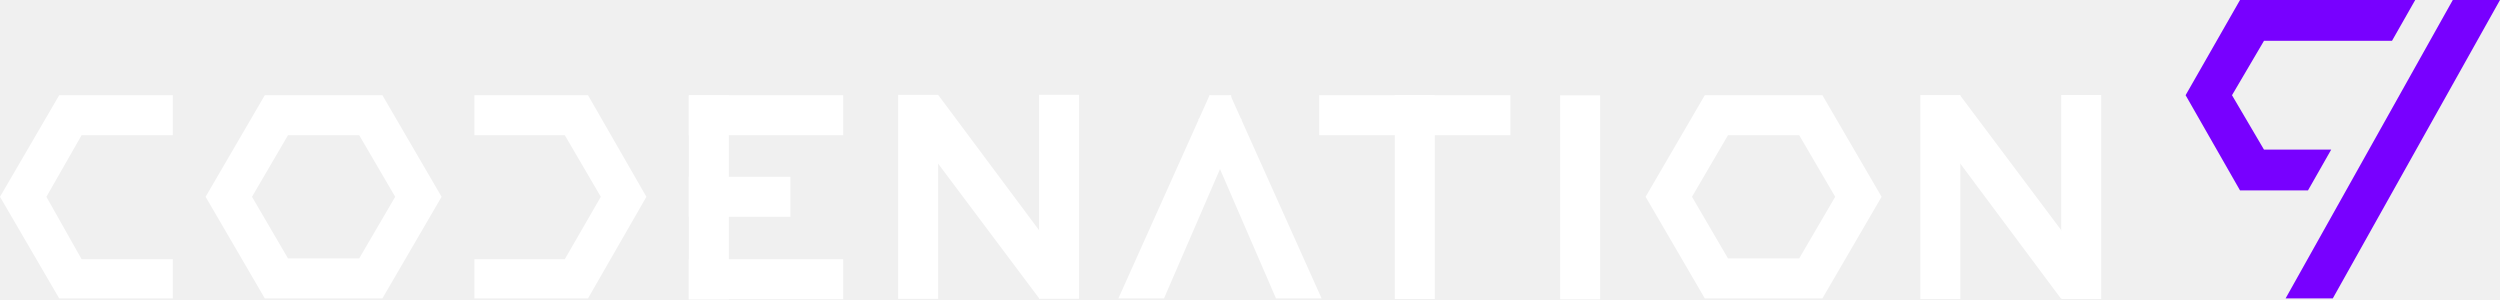
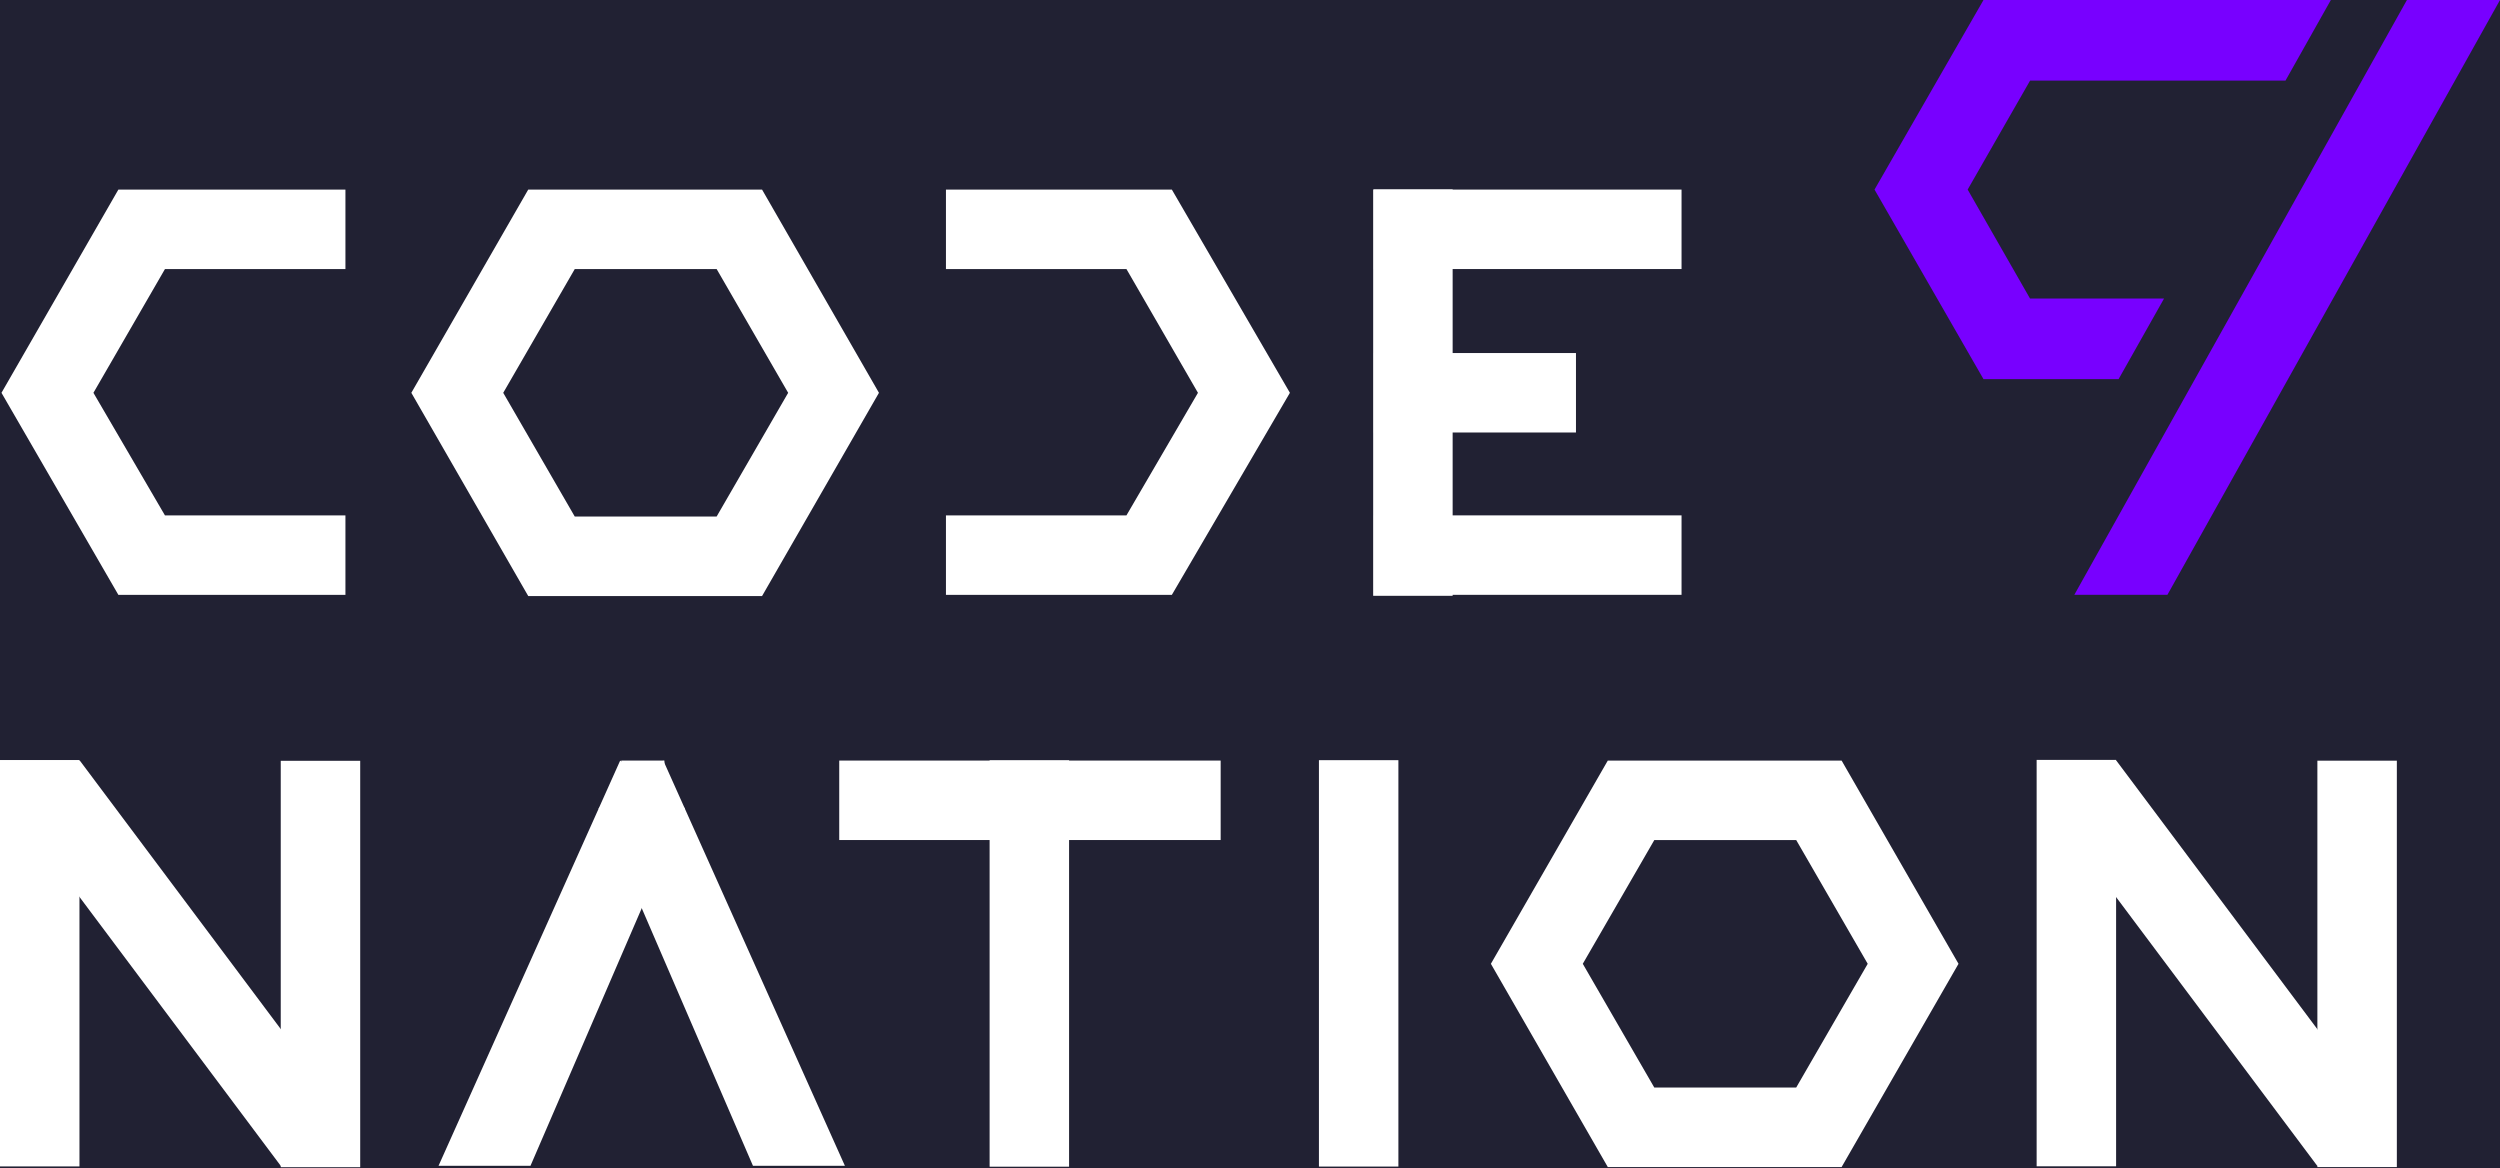
- <svg xmlns="http://www.w3.org/2000/svg" viewBox="0 0 464 55.563">
+ <svg xmlns="http://www.w3.org/2000/svg" viewBox="0 0 277.999 129.791">
+   <rect width="100%" height="120%" fill="#212133" />
  <defs>
-     <style>.a{fill:#fff;}.b{fill:#7800ff;}</style>
+     <style>.a{fill:#7800ff;}.b{fill:#fff;}.c{fill:#000014;}</style>
  </defs>
-   <g transform="translate(0 17.589)">
-     <path class="a" d="M54.208,19.324,60.89,30.757,54.208,42.19H40.993L34.312,30.757l6.682-11.433H54.208M58.514,11.9H36.688L25.7,30.757,36.688,49.614H58.514L69.5,30.757,58.514,11.9Z" transform="translate(12.459 -11.82)" />
-     <path class="a" d="M32.072,42.338H15.145L8.612,30.757l6.533-11.433H32.072V11.9H10.988L0,30.757,10.988,49.614H32.072Z" transform="translate(0 -11.82)" />
-     <path class="a" d="M59.3,19.324H76.078L82.76,30.757,76.078,42.338H59.3v7.276H80.384L91.223,30.757,80.384,11.9H59.3Z" transform="translate(28.749 -11.82)" />
-     <rect class="a" width="18.857" height="7.424" transform="translate(127.841 15.225)" />
-     <rect class="a" width="28.657" height="7.424" transform="translate(127.841 0.08)" />
-     <rect class="a" width="28.657" height="7.424" transform="translate(127.841 30.518)" />
-     <rect class="a" width="37.862" height="7.424" transform="translate(135.274 0.112) rotate(90)" />
-     <rect class="a" width="35.487" height="7.424" transform="translate(244.844 0.08)" />
-     <path class="a" d="M234.208,19.324l6.682,11.433L234.208,42.19H220.993l-6.682-11.433,6.682-11.433h13.215m4.306-7.424H216.688L205.7,30.757l10.988,18.857h21.827L249.5,30.757,238.514,11.9Z" transform="translate(99.723 -11.82)" />
-     <rect class="a" width="37.862" height="7.424" transform="translate(266.303 0.042) rotate(90)" />
-     <rect class="a" width="37.862" height="7.424" transform="translate(296.98 0.1) rotate(90)" />
-     <path class="a" d="M139.8,49.614,156.727,11.9l5.939,4.454-14.4,33.26Z" transform="translate(67.775 -11.82)" />
-     <path class="a" d="M172.666,49.614,155.739,11.9,149.8,16.354l14.4,33.26Z" transform="translate(72.623 -11.82)" />
-     <g transform="translate(166.694)">
-       <rect class="a" width="37.862" height="7.424" transform="translate(7.424 0.02) rotate(90)" />
-       <rect class="a" width="37.862" height="7.424" transform="translate(33.576) rotate(90)" />
-       <path class="a" d="M138.335,49.614,112.5,15.167l7.127-3.267,25.687,34.447Z" transform="translate(-112.154 -11.82)" />
+   <g transform="translate(0.03)">
+     <g transform="translate(208.416)">
+       <path class="a" d="M192.24,42.161H177.218L165.1,21.081,177.218,0h38.627L210.8,8.962h-28.4l-6.943,12.118L182.394,33.2h14.9Z" transform="translate(-165.1)" />
    </g>
-     <g transform="translate(356.412 0.04)">
-       <rect class="a" width="37.862" height="7.424" transform="translate(7.424 0.02) rotate(90)" />
-       <rect class="a" width="37.862" height="7.424" transform="translate(33.576) rotate(90)" />
-       <path class="a" d="M265.987,49.614,240.3,15.167l6.979-3.267,25.836,34.447Z" transform="translate(-239.914 -11.86)" />
+     <g transform="translate(230.633)">
+       <path class="a" d="M219.686,0,182.7,66.145h10.351L230.037,0Z" transform="translate(-182.7)" />
    </g>
-     <rect class="a" width="4.009" height="4.9" transform="translate(224.502 0.08)" />
-   </g>
-   <g transform="translate(405.647)">
-     <path class="b" d="M295.917,35.338H283.3L273.2,17.669,283.3,0h32.517l-4.306,7.572H287.751l-5.939,10.1,5.939,10.1h12.472Z" transform="translate(-273.2)" />
-   </g>
-   <g transform="translate(424.207)">
-     <path class="b" d="M316.732,0,285.7,55.383h8.76L325.493,0Z" transform="translate(-285.7)" />
+     <path class="b" d="M70.156,25.536,78.109,39.3,70.156,53.055H54.377L46.425,39.3l7.953-13.759H70.156M75.206,16.7h-26l-13,22.6,13,22.6h26l13-22.6-13-22.6Z" transform="translate(9.504 4.381)" />
+     <path class="b" d="M38.348,52.928H18.277L10.325,39.3l7.953-13.759H38.348V16.7H13.1L.1,39.3l13,22.469H38.348Z" transform="translate(0.034 4.381)" />
+     <path class="b" d="M83.3,25.536h20.071L111.323,39.3l-7.953,13.633H83.3v8.836h25.12L121.548,39.3,108.42,16.7H83.3Z" transform="translate(21.859 4.381)" />
+     <rect class="b" width="22.469" height="8.836" transform="translate(152.748 39.258)" />
+     <rect class="b" width="34.209" height="8.836" transform="translate(152.748 21.081)" />
+     <rect class="b" width="34.209" height="8.836" transform="translate(152.748 57.309)" />
+     <rect class="b" width="45.191" height="8.836" transform="translate(161.503 21.063) rotate(90)" />
+     <rect class="b" width="42.414" height="8.836" transform="translate(93.293 84.575)" />
+     <path class="b" d="M165.256,75.836,173.209,89.6l-7.953,13.759H149.477L141.525,89.6l7.953-13.759h15.779M170.306,67h-26l-13,22.6,13,22.6h26l13-22.6-13-22.6Z" transform="translate(34.45 17.575)" />
+     <rect class="b" width="45.191" height="8.836" transform="translate(118.85 84.545) rotate(90)" />
+     <rect class="b" width="45.191" height="8.836" transform="translate(155.471 84.531) rotate(90)" />
+     <path class="b" d="M38.6,112.065,58.8,67l7.2,5.3L48.825,112.065Z" transform="translate(10.133 17.575)" />
+     <path class="b" d="M80.092,112.065,59.9,67l-7.2,5.3,17.167,39.763Z" transform="translate(13.832 17.575)" />
+     <g transform="translate(-0.03 84.515)">
+       <rect class="b" width="45.191" height="8.836" transform="translate(8.836) rotate(90)" />
+       <rect class="b" width="45.191" height="8.836" transform="translate(40.055 0.086) rotate(90)" />
+       <path class="b" d="M31.1,112.065.3,70.913,8.758,67l30.8,41.151Z" transform="translate(0.117 -66.939)" />
+     </g>
+     <g transform="translate(226.443 84.501)">
+       <rect class="b" width="45.191" height="8.836" transform="translate(8.836 0) rotate(90)" />
+       <rect class="b" width="45.191" height="8.836" transform="translate(40.055 0.086) rotate(90)" />
+       <path class="b" d="M210.5,112.065,179.7,70.913,188.158,67l30.8,41.151Z" transform="translate(-179.297 -66.926)" />
+     </g>
+     <rect class="b" width="4.797" height="5.807" transform="translate(69.057 84.575)" />
+     <path class="c" d="M148.1,11.4Z" transform="translate(38.857 2.99)" />
  </g>
</svg>
